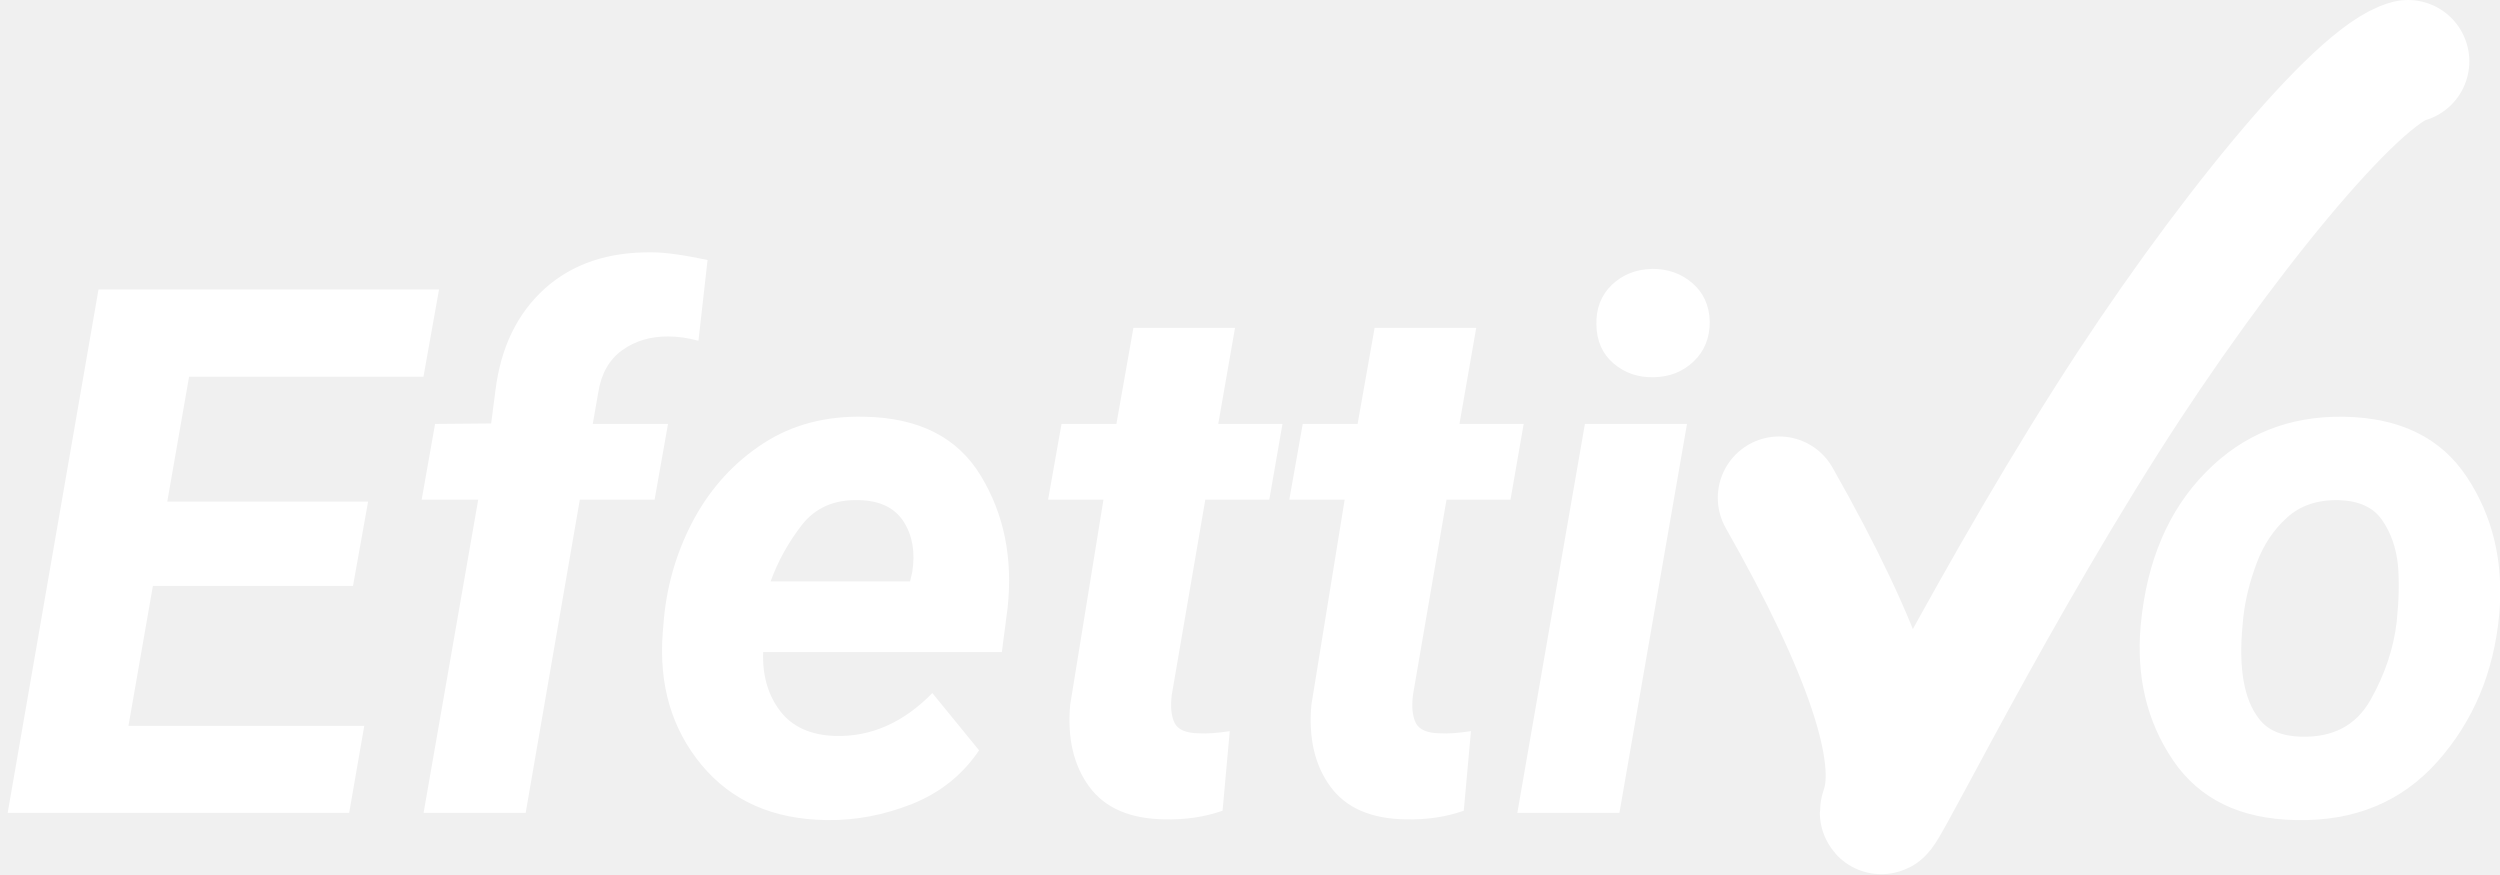
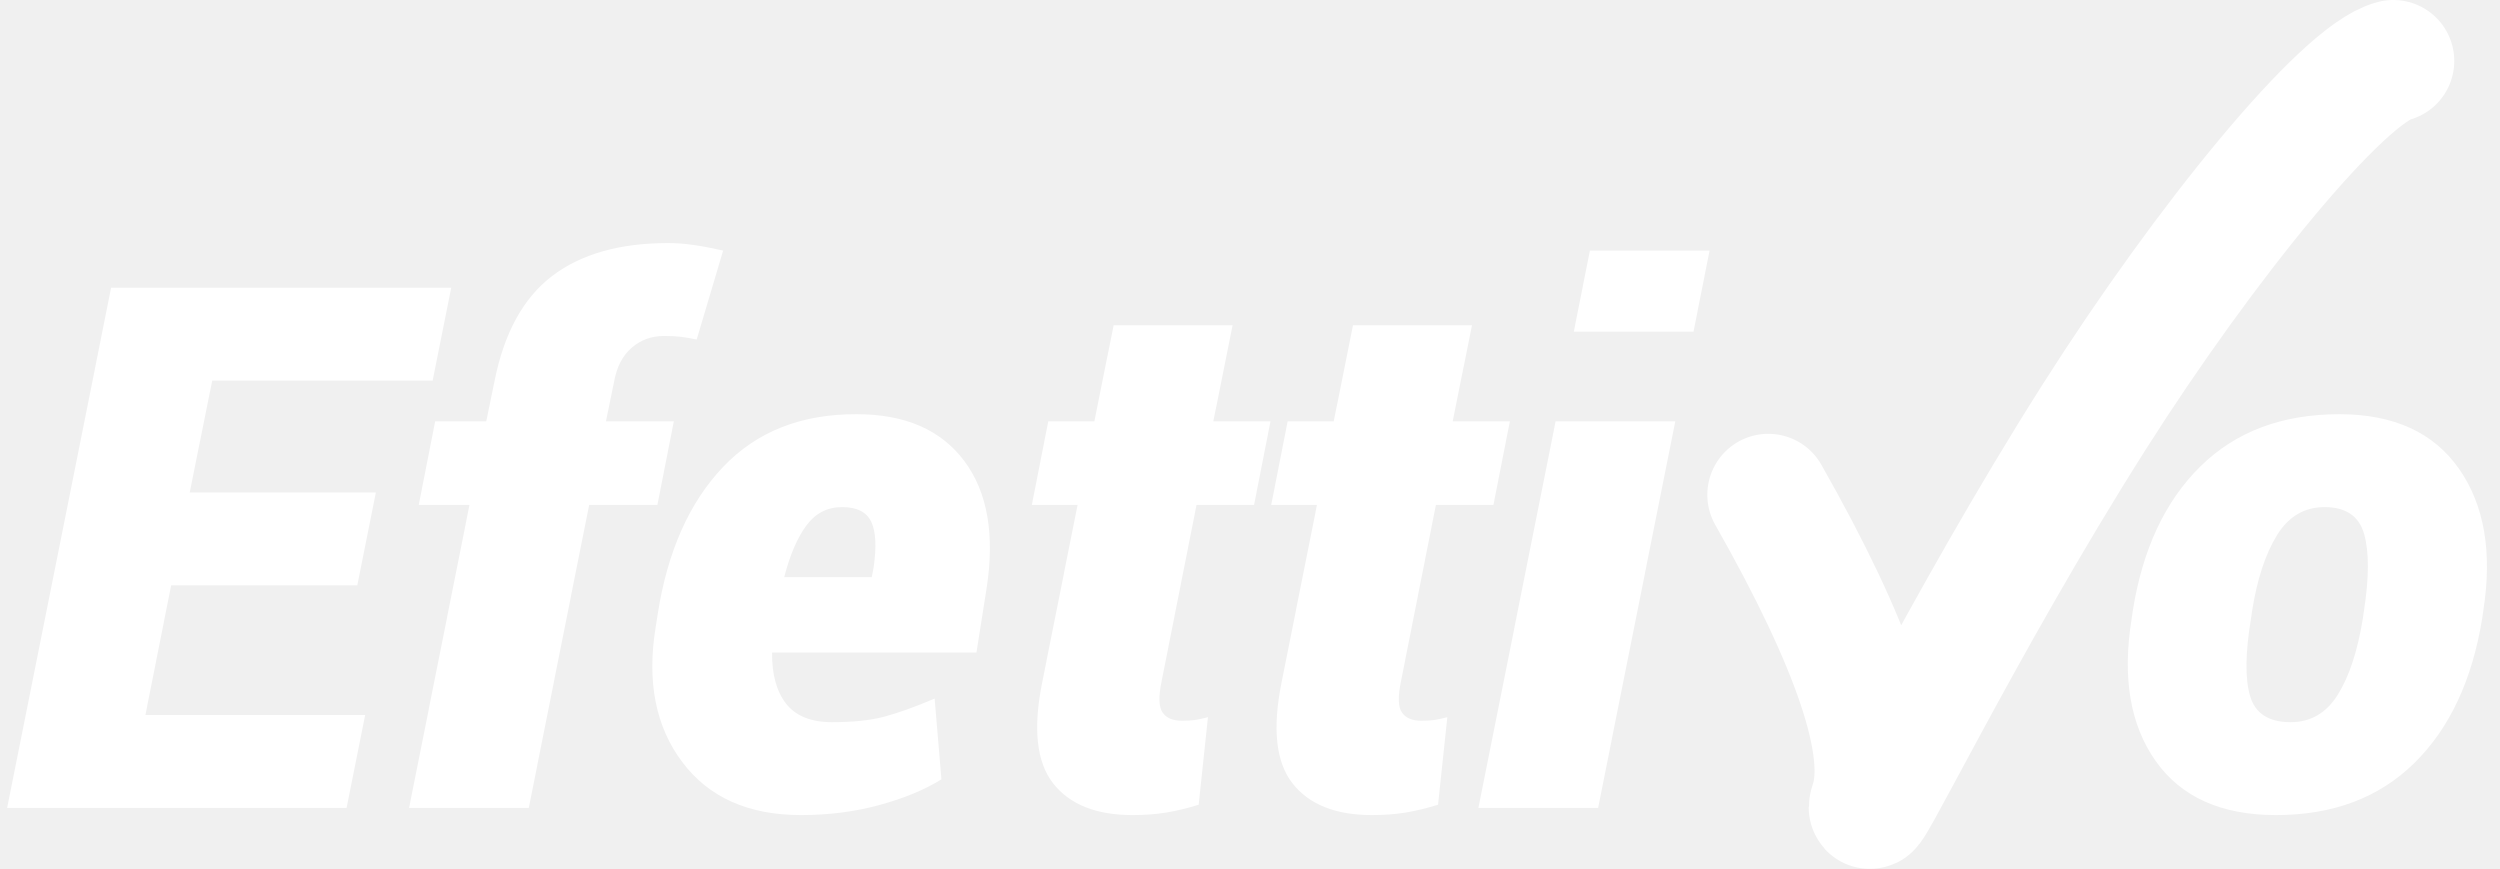
- <svg xmlns="http://www.w3.org/2000/svg" width="163px" height="57px" viewBox="0 0 163 57" version="1.1">
+ <svg xmlns="http://www.w3.org/2000/svg" width="164px" height="57px" viewBox="0 0 164 57" version="1.1">
  <g id="Logo" stroke="none" stroke-width="1" fill="none" fill-rule="evenodd">
    <g id="v3" transform="translate(-218, -168)">
      <g id="Logo" transform="translate(190, 157)">
        <rect id="Box" x="0" y="0" width="220" height="90" />
-         <text id="Text" font-family="Roboto-BlackItalic, Roboto" font-size="48" font-style="italic" font-weight="700" fill="#FFFFFF">
-           <tspan x="28" y="64">Efetti</tspan>
-           <tspan x="137.242" y="64" letter-spacing="-1.7">   </tspan>
-           <tspan x="166.314" y="64">o</tspan>
-         </text>
+         <path d="M51.438,49.398 L39.227,49.398 L37.539,57.906 L51.953,57.906 L50.734,64 L28.469,64 L35.289,29.875 L57.602,29.875 L56.383,35.969 L41.922,35.969 L40.445,43.305 L52.656,43.305 L51.438,49.398 Z M54.836,64 L58.797,44.125 L55.469,44.125 L56.547,38.641 L59.898,38.641 L60.438,36.016 C61.063,32.859 62.32,30.559 64.211,29.113 C66.102,27.668 68.641,26.945 71.828,26.945 C72.375,26.945 72.941,26.988 73.527,27.074 C74.113,27.16 74.75,27.281 75.438,27.438 L73.703,33.273 C73.328,33.195 72.992,33.137 72.695,33.098 C72.398,33.059 72.023,33.039 71.57,33.039 C70.742,33.039 70.031,33.297 69.438,33.812 C68.844,34.328 68.461,35.062 68.289,36.016 L67.75,38.641 L72.203,38.641 L71.125,44.125 L66.648,44.125 L62.688,64 L54.836,64 Z M80.547,64.469 C77.094,64.469 74.496,63.309 72.754,60.988 C71.012,58.668 70.43,55.727 71.008,52.164 L71.148,51.273 C71.789,47.18 73.215,43.969 75.426,41.641 C77.637,39.312 80.562,38.156 84.203,38.172 C87.375,38.172 89.727,39.195 91.258,41.242 C92.789,43.289 93.273,46.094 92.711,49.656 L92.055,53.805 L78.648,53.805 C78.633,55.242 78.941,56.363 79.574,57.168 C80.207,57.973 81.211,58.375 82.586,58.375 C83.945,58.375 85.074,58.258 85.973,58.023 C86.871,57.789 87.984,57.391 89.312,56.828 L89.758,62.125 C88.648,62.813 87.289,63.375 85.68,63.812 C84.07,64.25 82.359,64.469 80.547,64.469 Z M83.242,44.266 C82.273,44.266 81.492,44.668 80.898,45.473 C80.305,46.277 79.82,47.406 79.445,48.859 L85.188,48.859 L85.305,48.25 C85.508,46.875 85.457,45.867 85.152,45.227 C84.848,44.586 84.211,44.266 83.242,44.266 Z M108.859,32.336 L107.594,38.641 L111.344,38.641 L110.266,44.125 L106.492,44.125 L104.195,55.727 C103.992,56.711 104.016,57.383 104.266,57.742 C104.516,58.102 104.937,58.281 105.531,58.281 C105.875,58.281 106.156,58.266 106.375,58.234 C106.594,58.203 106.883,58.141 107.242,58.047 L106.633,63.789 C105.883,64.023 105.172,64.195 104.5,64.305 C103.828,64.414 103.094,64.469 102.297,64.469 C99.906,64.469 98.168,63.773 97.082,62.383 C95.996,60.992 95.758,58.789 96.367,55.773 L98.688,44.125 L95.688,44.125 L96.766,38.641 L99.789,38.641 L101.055,32.336 L108.859,32.336 Z M124.562,32.336 L123.297,38.641 L127.047,38.641 L125.969,44.125 L122.195,44.125 L119.898,55.727 C119.695,56.711 119.719,57.383 119.969,57.742 C120.219,58.102 120.641,58.281 121.234,58.281 C121.578,58.281 121.859,58.266 122.078,58.234 C122.297,58.203 122.586,58.141 122.945,58.047 L122.336,63.789 C121.586,64.023 120.875,64.195 120.203,64.305 C119.531,64.414 118.797,64.469 118,64.469 C115.609,64.469 113.871,63.773 112.785,62.383 C111.699,60.992 111.461,58.789 112.07,55.773 L114.391,44.125 L111.391,44.125 L112.469,38.641 L115.492,38.641 L116.758,32.336 L124.562,32.336 Z M132.836,64 L124.984,64 L130.047,38.641 L137.898,38.641 L132.836,64 Z M139.094,32.758 L131.242,32.758 L132.297,27.438 L140.148,27.438 L139.094,32.758 Z M167.908,51.086 C168.548,47.039 170.029,43.875 172.349,41.594 C174.67,39.312 177.705,38.172 181.455,38.172 C185.017,38.172 187.634,39.363 189.306,41.746 C190.978,44.129 191.509,47.242 190.9,51.086 L190.83,51.578 C190.173,55.625 188.689,58.785 186.377,61.059 C184.064,63.332 181.041,64.469 177.306,64.469 C173.712,64.469 171.08,63.285 169.408,60.918 C167.736,58.551 167.212,55.438 167.838,51.578 L167.908,51.086 Z M175.666,51.578 C175.291,53.828 175.271,55.523 175.607,56.664 C175.943,57.805 176.83,58.375 178.267,58.375 C179.58,58.375 180.611,57.773 181.361,56.57 C182.111,55.367 182.658,53.703 183.002,51.578 L183.072,51.086 C183.416,48.883 183.42,47.195 183.084,46.023 C182.748,44.852 181.884,44.266 180.494,44.266 C179.166,44.266 178.123,44.883 177.365,46.117 C176.607,47.352 176.064,49.008 175.736,51.086 L175.666,51.578 Z" id="Efettio" fill="#FFFFFF" fill-rule="nonzero" />
        <path d="M144,43.458 C149.648,53.405 151.895,60.131 150.74,63.634 C149.798,66.492 156.655,52.094 165.378,38.354 C172.697,26.825 181.686,15.855 185,15" id="Check" stroke="#FFFFFF" stroke-width="8" stroke-linecap="round" />
      </g>
    </g>
  </g>
</svg>
